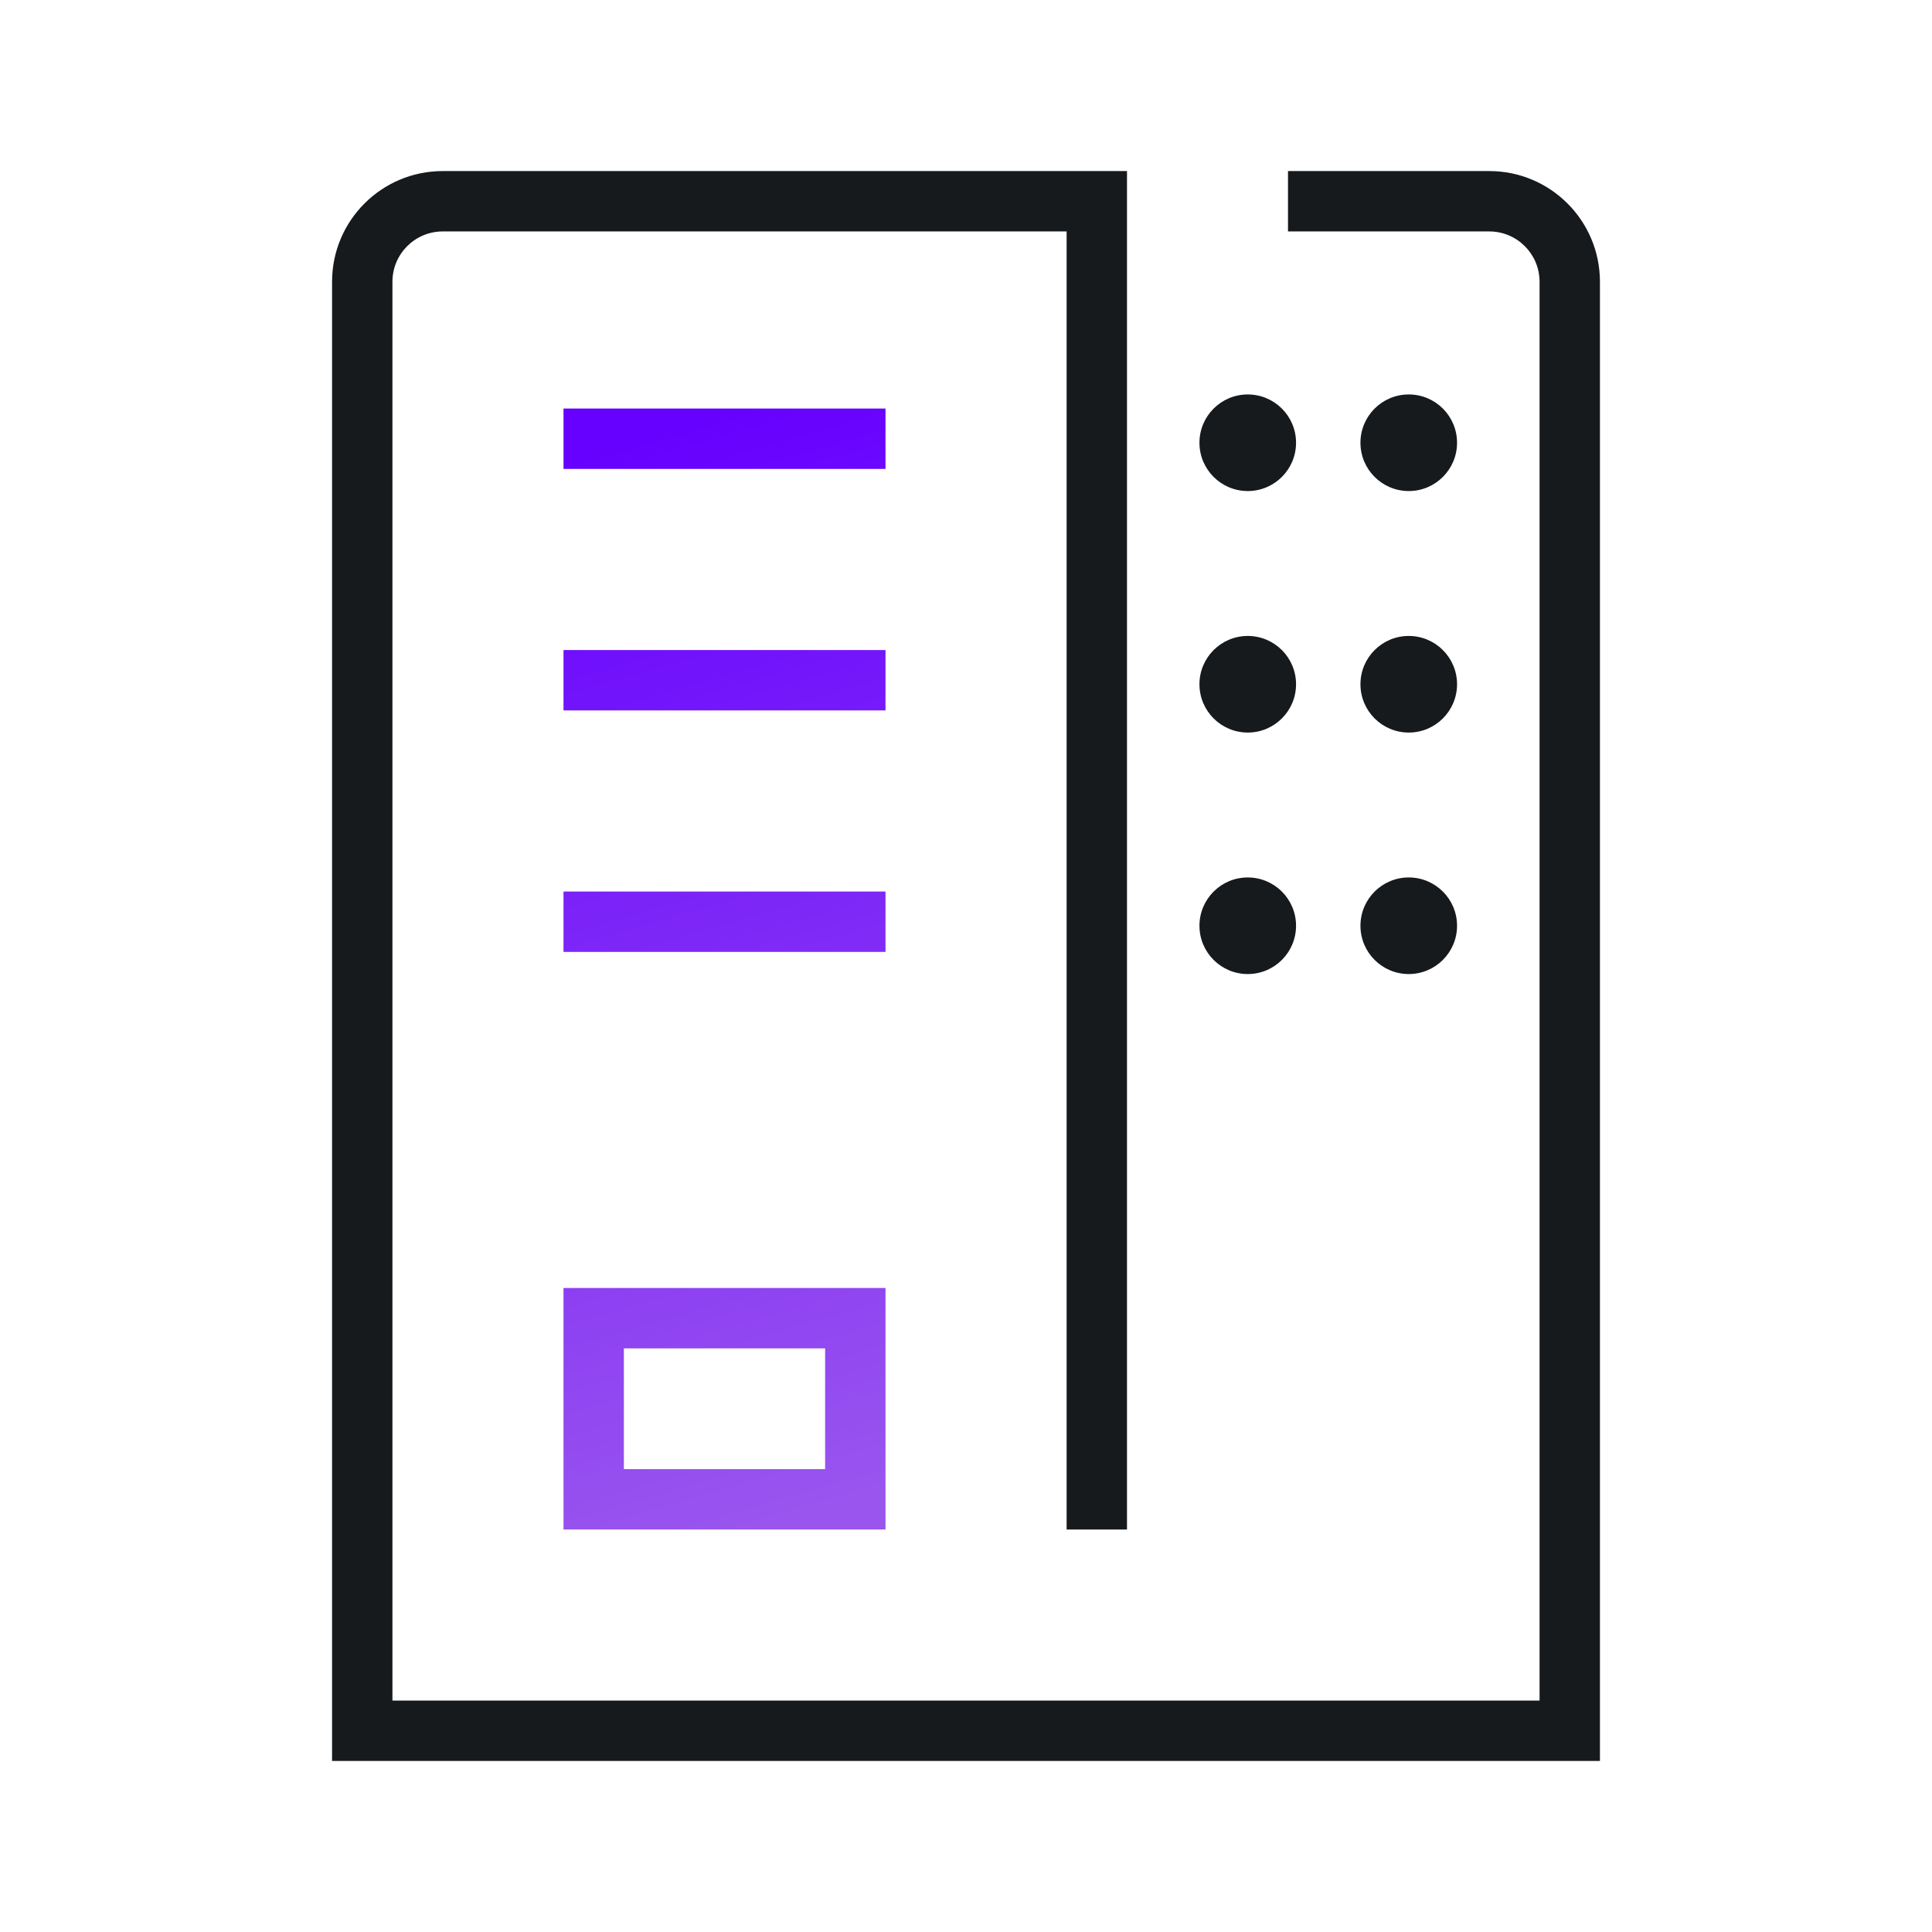
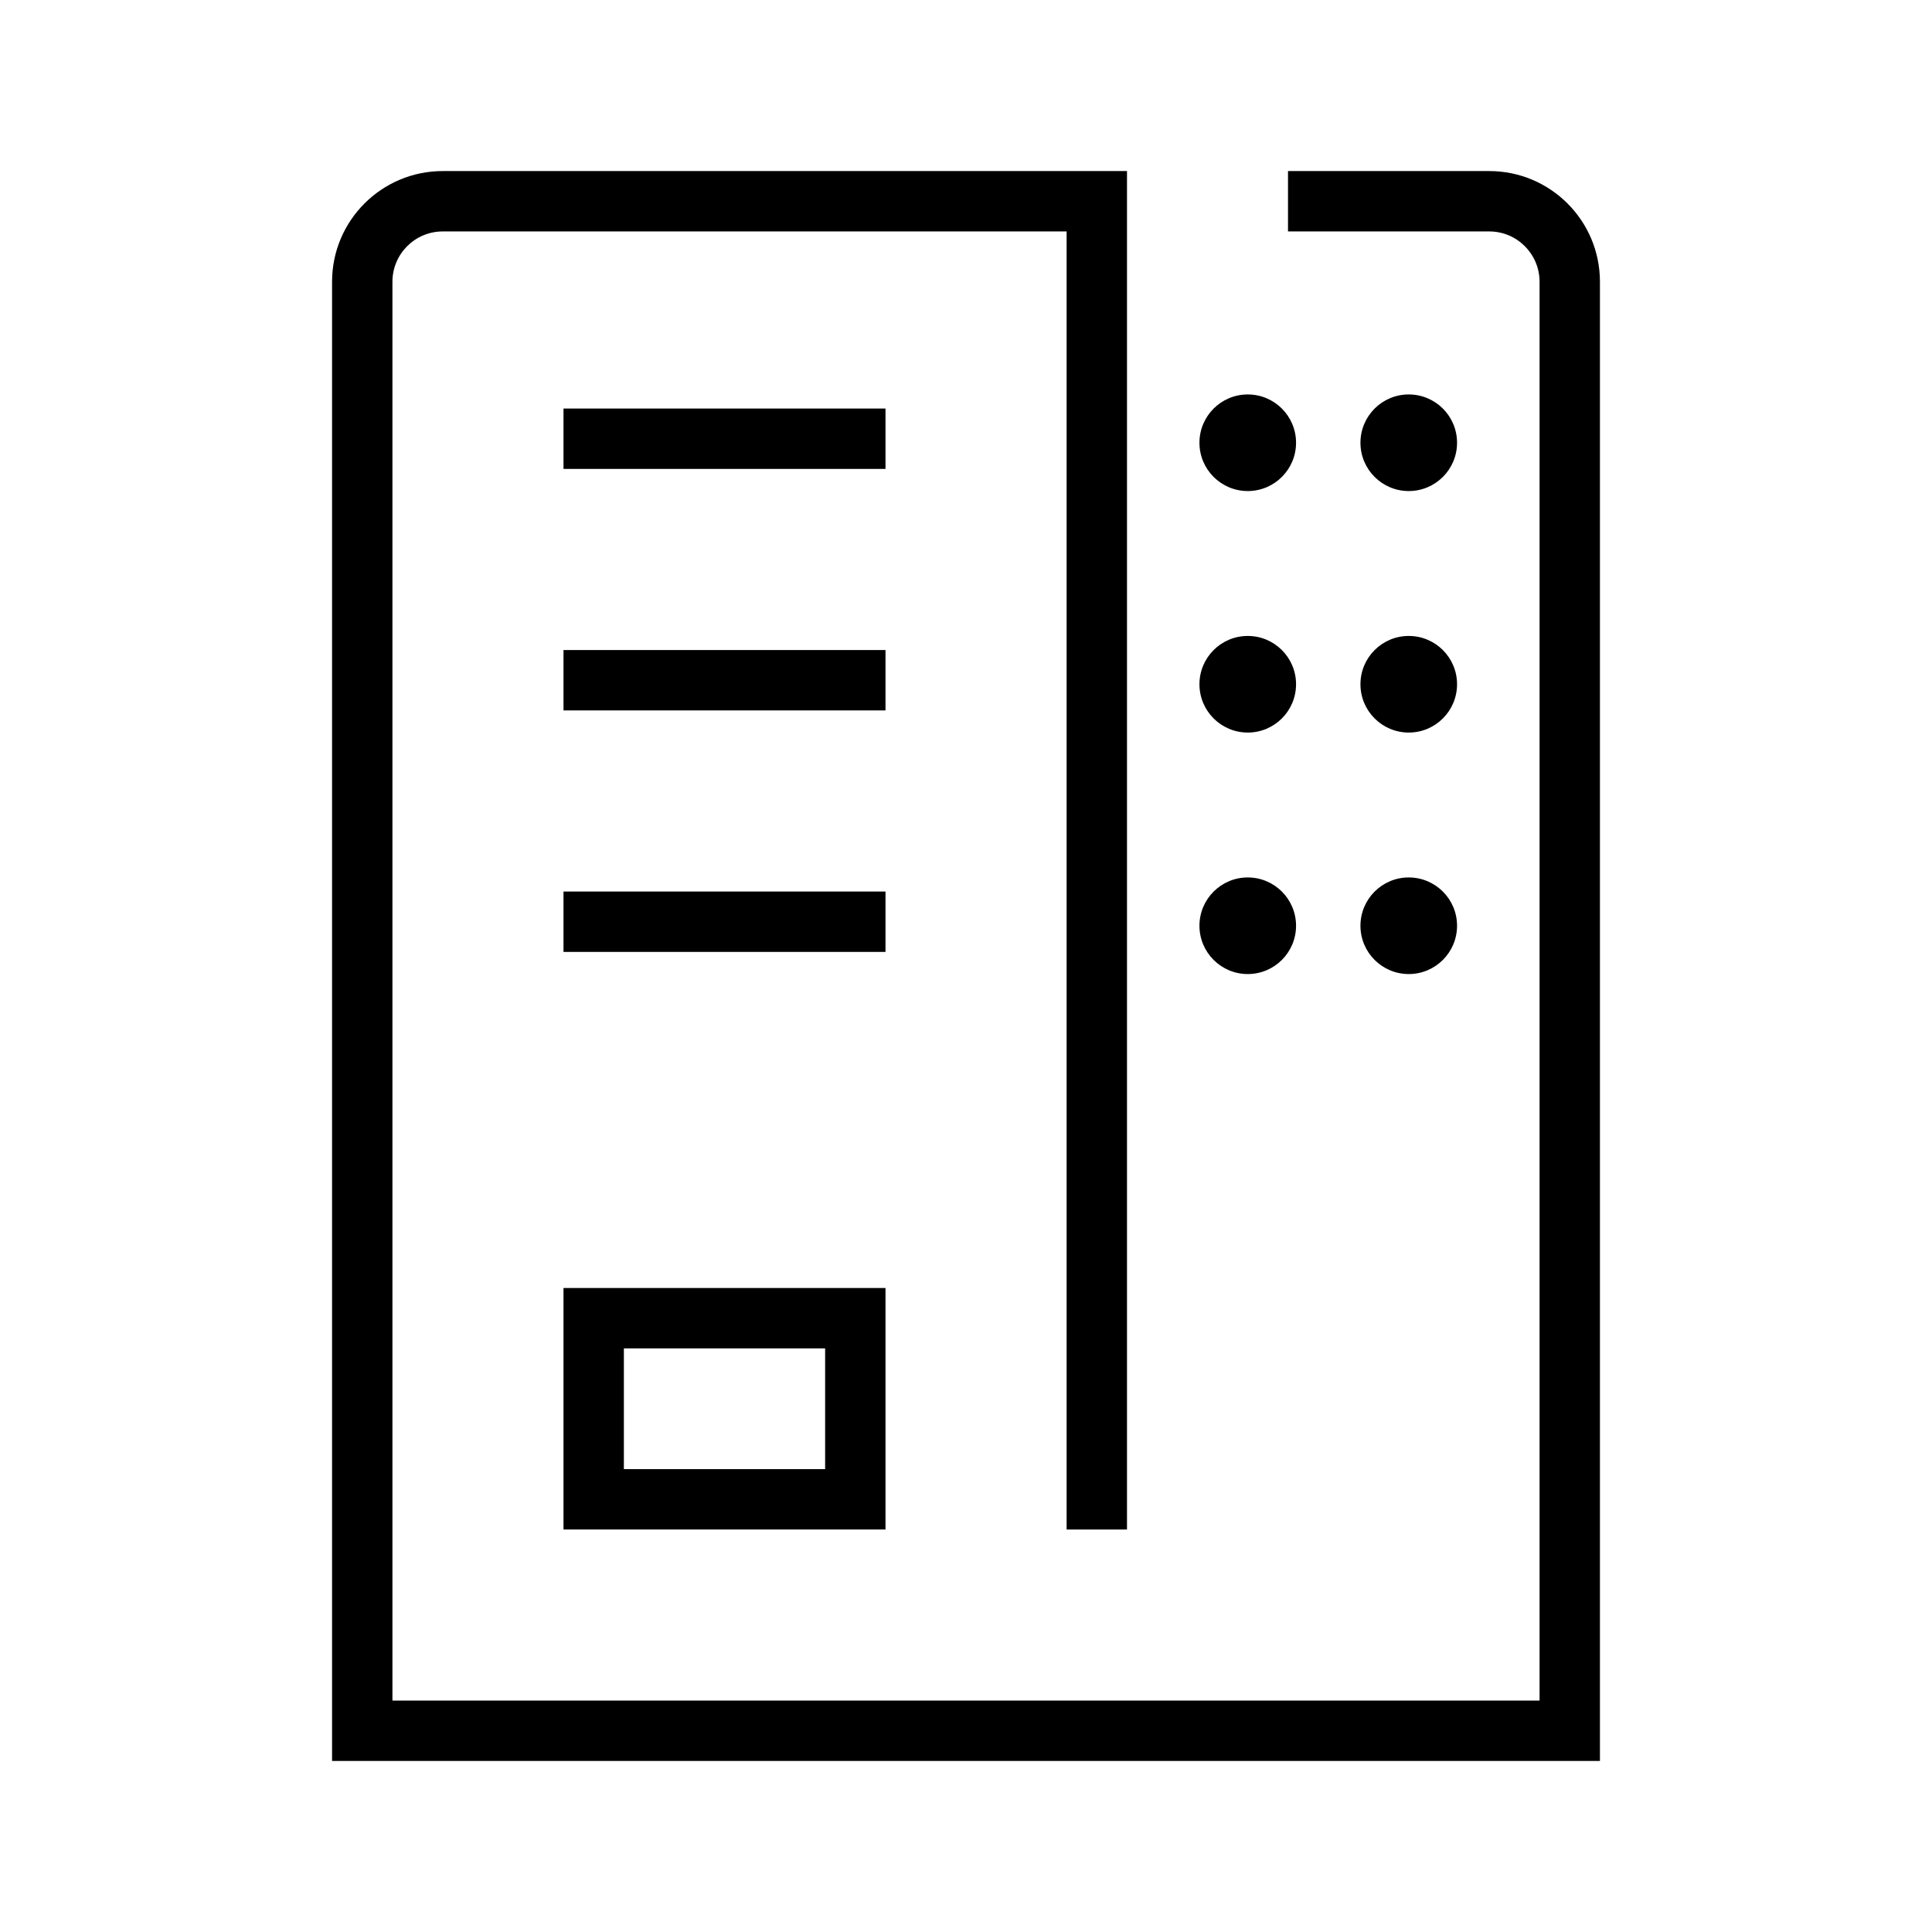
<svg xmlns="http://www.w3.org/2000/svg" width="48" height="48" viewBox="0 0 48 48">
  <defs>
    <linearGradient id="a" x1="45.874%" x2="54.126%" y1="0%" y2="100%">
      <stop offset="0%" stop-color="#60F" />
      <stop offset="100%" stop-color="#95E" />
    </linearGradient>
  </defs>
  <g fill="none" fill-rule="evenodd">
-     <path fill="#161A1D" d="M28 4.25V38h-1.5V5.75H11c-.69 0-1.25.56-1.25 1.25v35.25h28.5V7c0-.69-.56-1.25-1.25-1.25h-5v-1.5h5A2.75 2.75 0 0 1 39.75 7v36.75H8.25V7A2.75 2.75 0 0 1 11 4.25h17zm7 7.95a1.2 1.2 0 1 1 0-2.4 1.2 1.2 0 0 1 0 2.4zm0 6a1.2 1.2 0 1 1 0-2.4 1.2 1.2 0 0 1 0 2.4zm-4-6a1.2 1.2 0 1 1 0-2.4 1.2 1.2 0 0 1 0 2.4zm0 6a1.2 1.2 0 1 1 0-2.4 1.2 1.2 0 0 1 0 2.4zm4 6a1.2 1.2 0 1 1 0-2.4 1.2 1.2 0 0 1 0 2.4zm-4 0a1.2 1.2 0 1 1 0-2.4 1.2 1.2 0 0 1 0 2.4z" />
-     <path fill="url(#a)" d="M14 11.65v-1.5h8v1.5h-8zm0 6v-1.5h8v1.5h-8zm0 6v-1.5h8v1.5h-8zm1.5 12.85h5v-3h-5v3zM14 38v-6h8v6h-8z" />
+     <path fill="currentColor" d="M28 4.25V38h-1.5V5.75H11c-.69 0-1.25.56-1.25 1.25v35.25h28.5V7c0-.69-.56-1.25-1.25-1.25h-5v-1.5h5A2.75 2.75 0 0 1 39.75 7v36.75H8.25V7A2.75 2.75 0 0 1 11 4.25h17zm7 7.95a1.2 1.2 0 1 1 0-2.4 1.2 1.2 0 0 1 0 2.4zm0 6a1.2 1.2 0 1 1 0-2.4 1.2 1.2 0 0 1 0 2.4zm-4-6a1.2 1.2 0 1 1 0-2.4 1.2 1.2 0 0 1 0 2.4zm0 6a1.2 1.2 0 1 1 0-2.4 1.2 1.2 0 0 1 0 2.4zm4 6a1.2 1.2 0 1 1 0-2.4 1.2 1.2 0 0 1 0 2.4zm-4 0a1.2 1.2 0 1 1 0-2.4 1.2 1.2 0 0 1 0 2.4z" />
+     <path fill="currentColor" d="M14 11.65v-1.5h8v1.5h-8zm0 6v-1.5h8v1.5h-8zm0 6v-1.5h8v1.5h-8zm1.5 12.85h5v-3h-5v3zM14 38v-6h8v6h-8z" />
  </g>
</svg>
